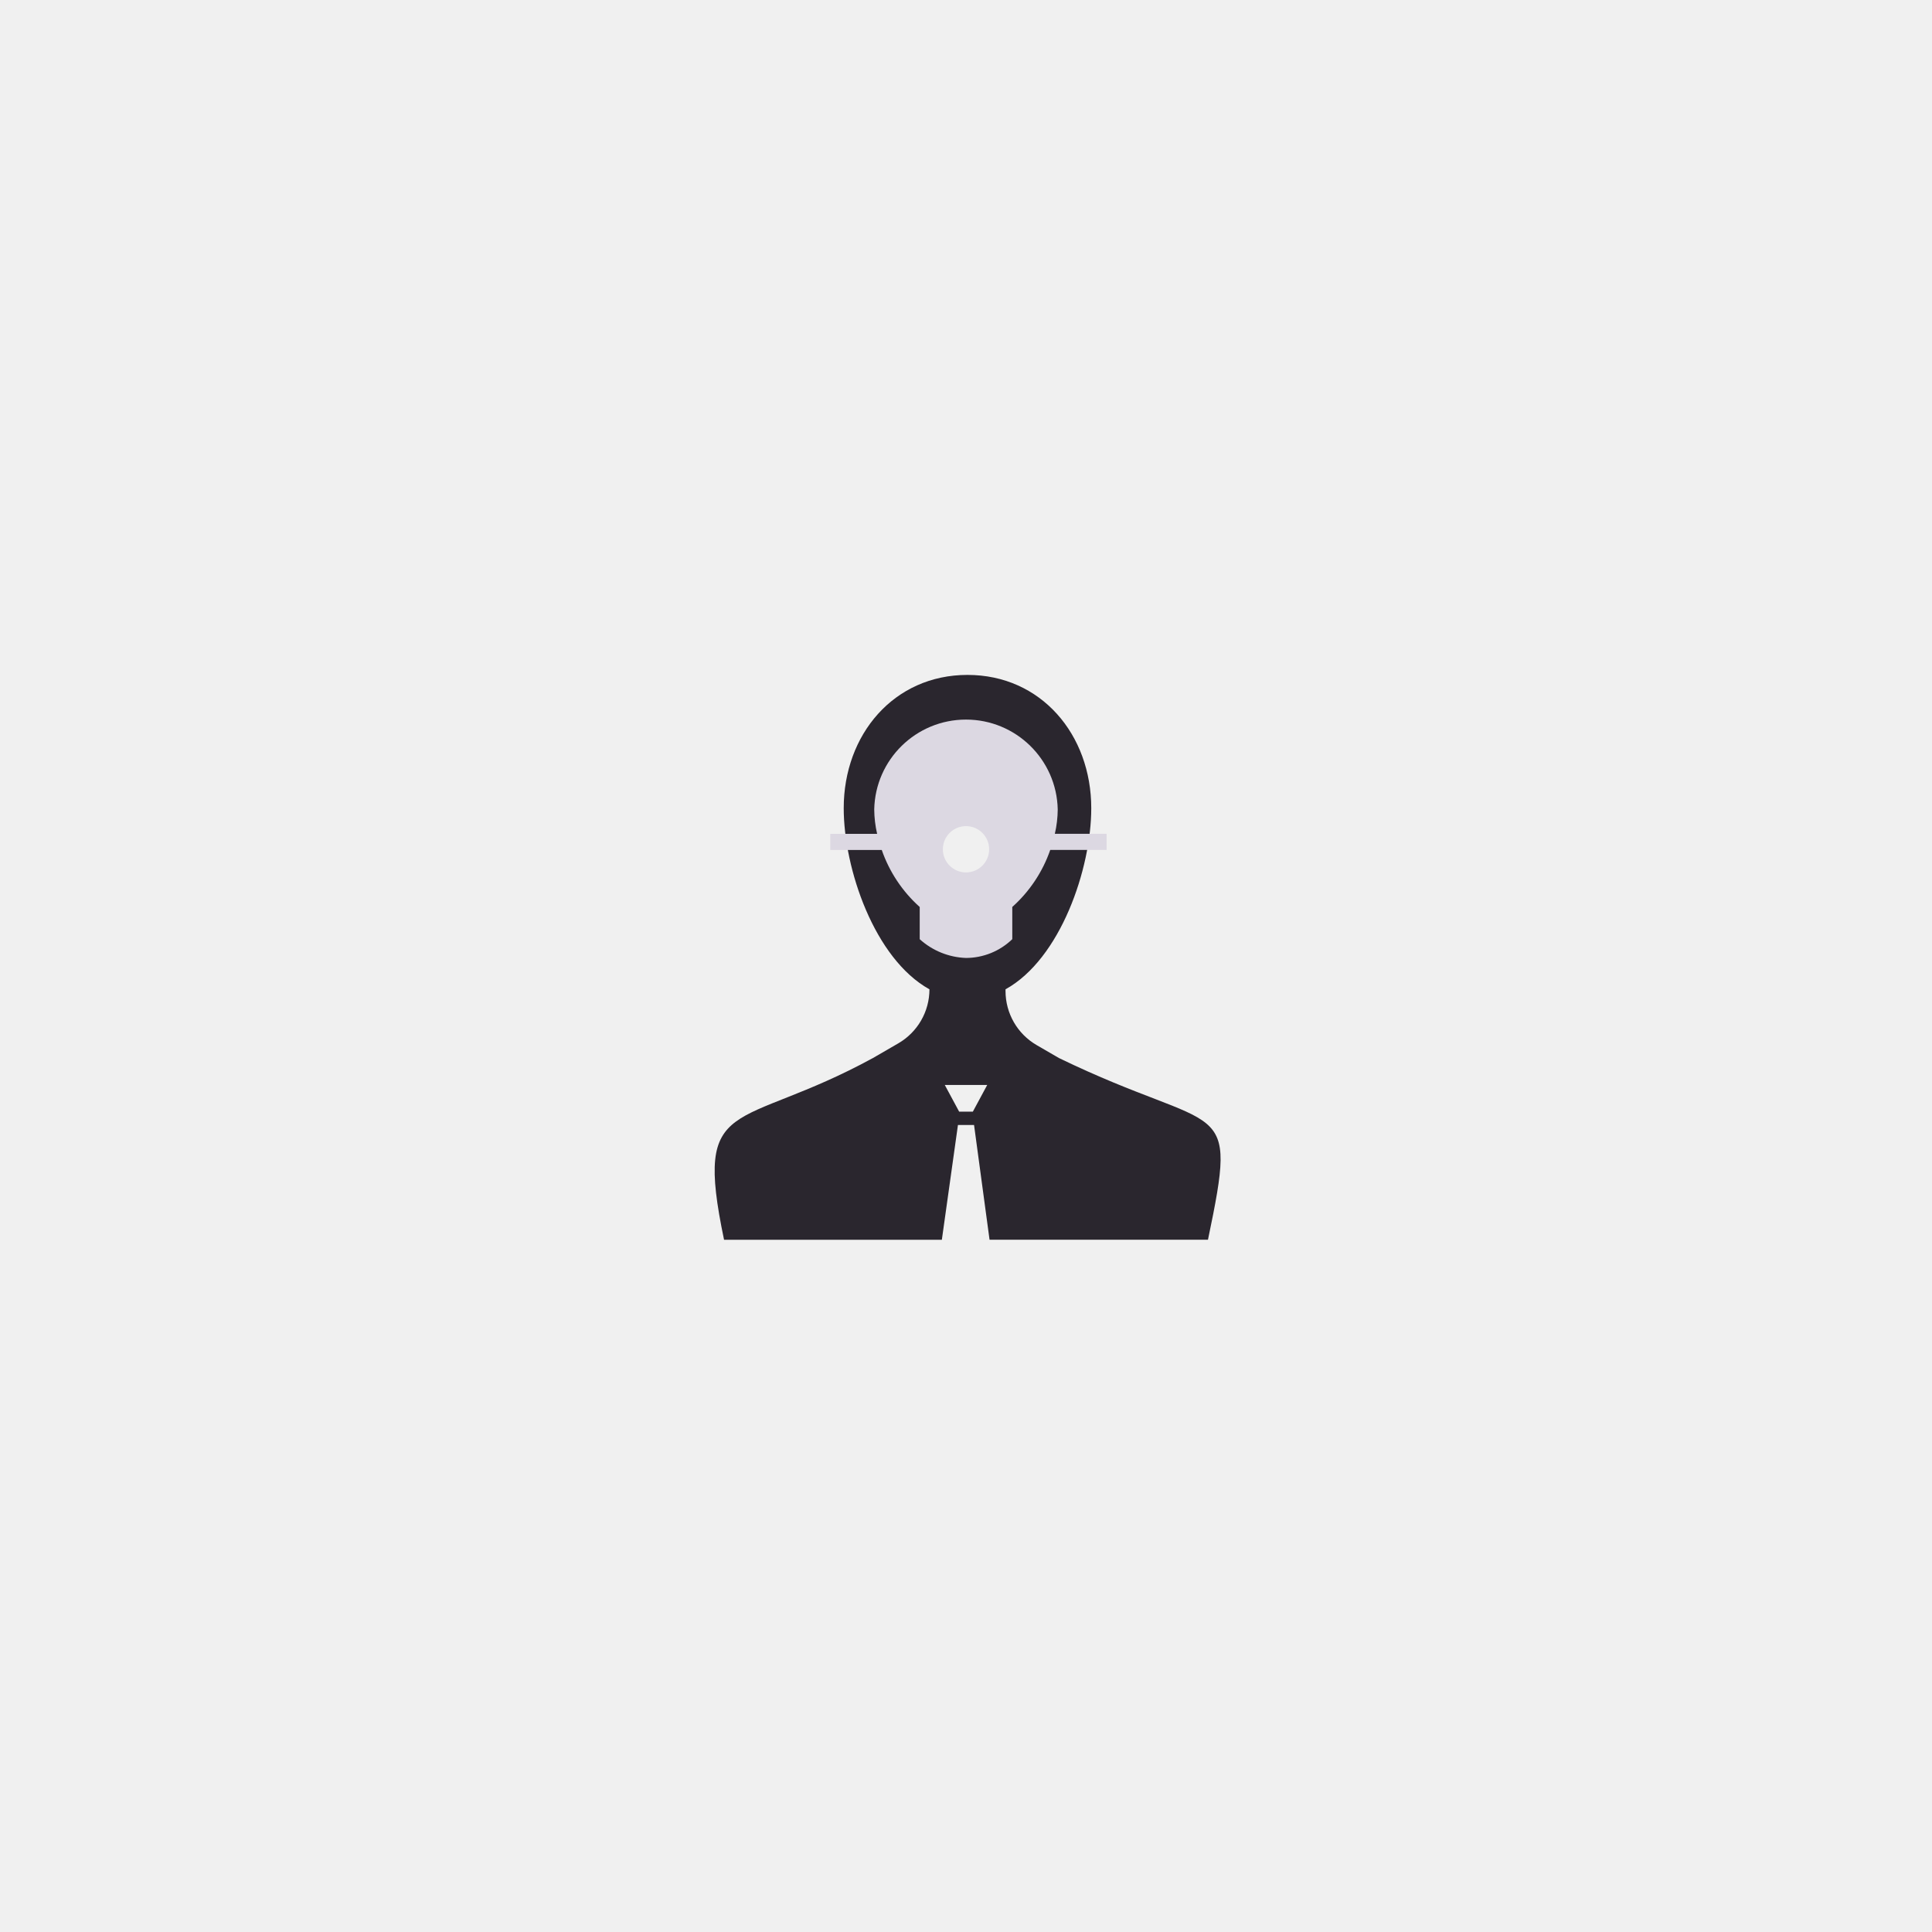
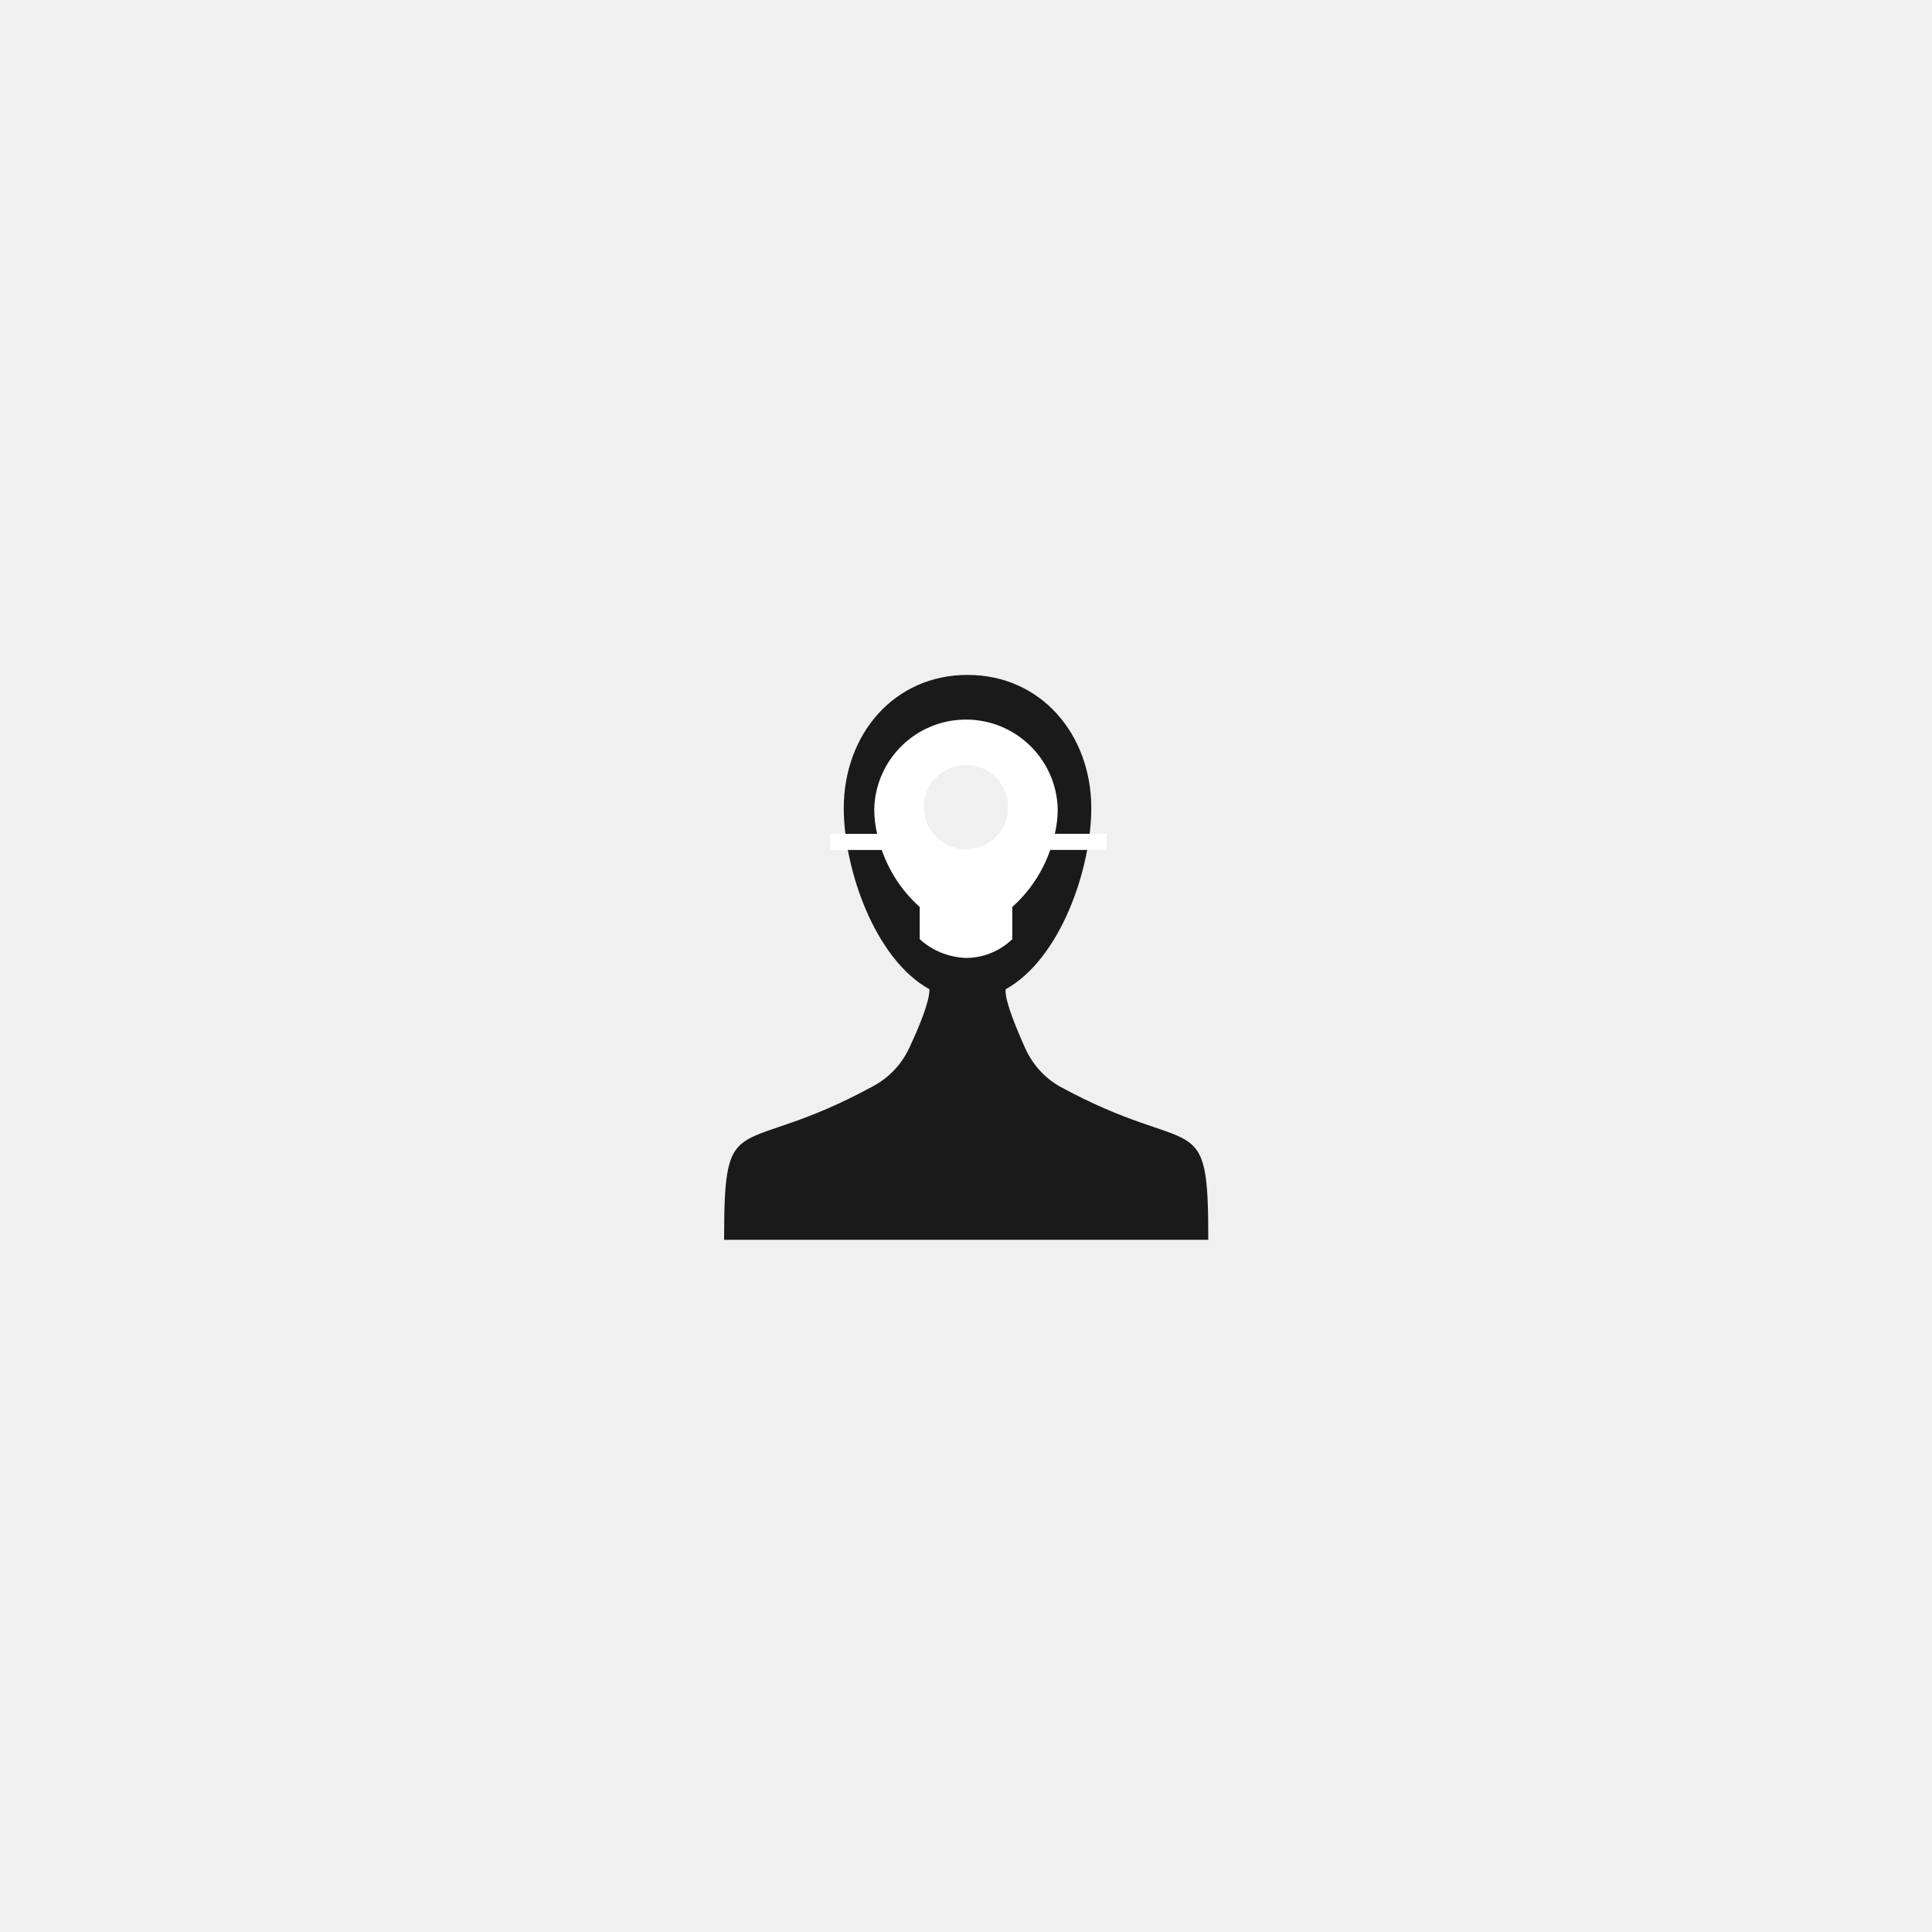
<svg xmlns="http://www.w3.org/2000/svg" viewBox="0 0 480 480">
  <defs>
-     <style>.cls-1{isolation:isolate;}.cls-2{fill:#2A262E;mix-blend-mode:multiply;}.cls-3{fill:#DCD8E2;}</style>
+     <style>.cls-1{isolation:isolate;}.cls-2{fill:#1a1a1a;mix-blend-mode:multiply;}.cls-3{fill:#fff;}</style>
  </defs>
  <g class="cls-1">
    <g id="Layer_1" data-name="Layer 1">
-       <path class="cls-2" d="M263.1,262.87l-5.55-3.22a15.52,15.52,0,0,1-7.73-13.42v-0.44c13.68-7.57,21.3-30,21.3-45,0-18.28-12.46-33.11-30.75-33.11s-30.75,14.82-30.75,33.11c0,15,7.62,37.42,21.3,45a15.52,15.52,0,0,1-7.73,13.42l-6.3,3.65c-33.82,18.46-44.65,8.6-37,45.16H234L238,279.5h4L245.85,308h54.27C307.75,271.47,303.62,282.5,263.1,262.87ZM241.7,276.19H238.3l-3.57-6.63h10.54ZM240,221.47A10.47,10.47,0,1,1,250.47,211,10.47,10.47,0,0,1,240,221.47Z" />
-       <path class="cls-3" d="M262.07,207.17a27.8,27.8,0,0,0,.72-6.07,22.8,22.8,0,0,0-45.59,0,27.81,27.81,0,0,0,.72,6.07H206.28v4h12.79a33.91,33.91,0,0,0,9.43,14.17v8A18.07,18.07,0,0,0,240,238a16.58,16.58,0,0,0,11.5-4.67v-8a33.91,33.91,0,0,0,9.43-14.17h14v-4H262.07ZM240,216.75a5.75,5.75,0,1,1,5.75-5.75A5.75,5.75,0,0,1,240,216.75Z" />
+       <path class="cls-2" d="M263.18,269.87a20.68,20.68,0,0,1-8.42-9.34c-2.23-4.93-4.93-11.49-4.93-14.3v-0.44c13.68-7.57,21.3-30,21.3-45,0-18.28-12.46-33.11-30.75-33.11s-30.75,14.82-30.75,33.11c0,15,7.62,37.42,21.3,45,0,3.23-2.77,9.78-5.08,14.68a20.66,20.66,0,0,1-8.74,9.29l-0.21.11c-33.82,18.46-37,4.13-37,38.16H300.2C300.2,274,297,288.33,263.18,269.87Zm-41.85-70.62A18.75,18.75,0,1,1,240.08,218,18.75,18.75,0,0,1,221.33,199.25Z" />
+       <path class="cls-3" d="M262.07,207.17a27.8,27.8,0,0,0,.72-6.07,22.8,22.8,0,0,0-45.59,0,27.81,27.81,0,0,0,.72,6.07H206.28v4h12.79a33.91,33.91,0,0,0,9.43,14.17v8A18.07,18.07,0,0,0,240,238a16.58,16.58,0,0,0,11.5-4.67v-8a33.91,33.91,0,0,0,9.43-14.17h14v-4H262.07ZM240,211a10.47,10.47,0,1,1,10.47-10.47A10.47,10.47,0,0,1,240,211Z" />
    </g>
  </g>
</svg>
